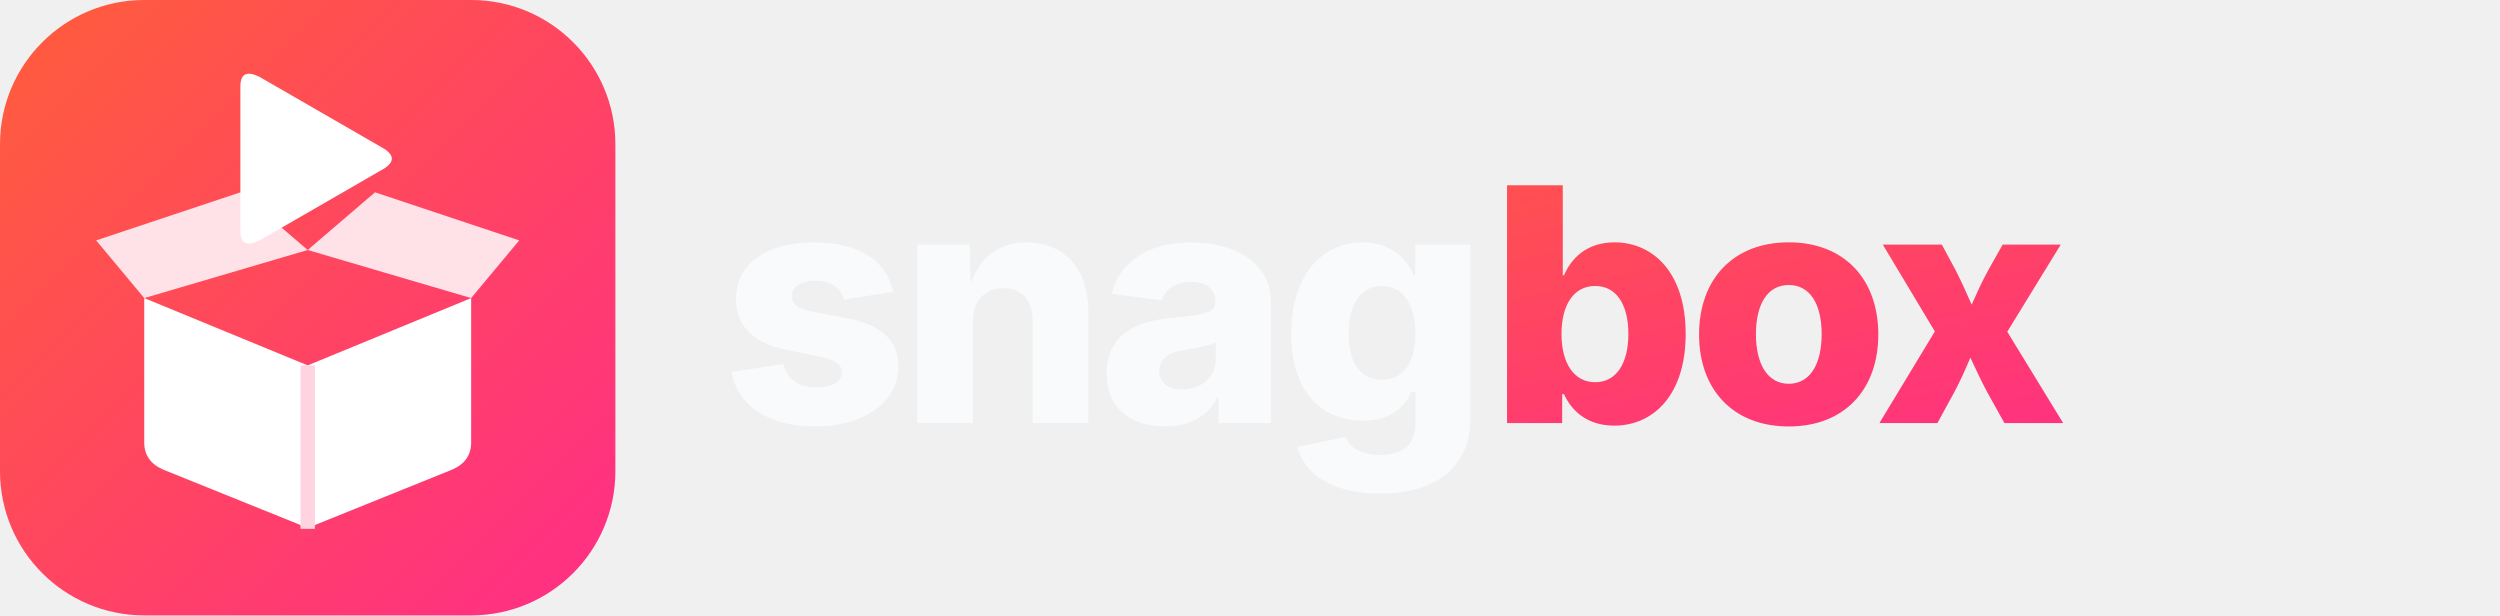
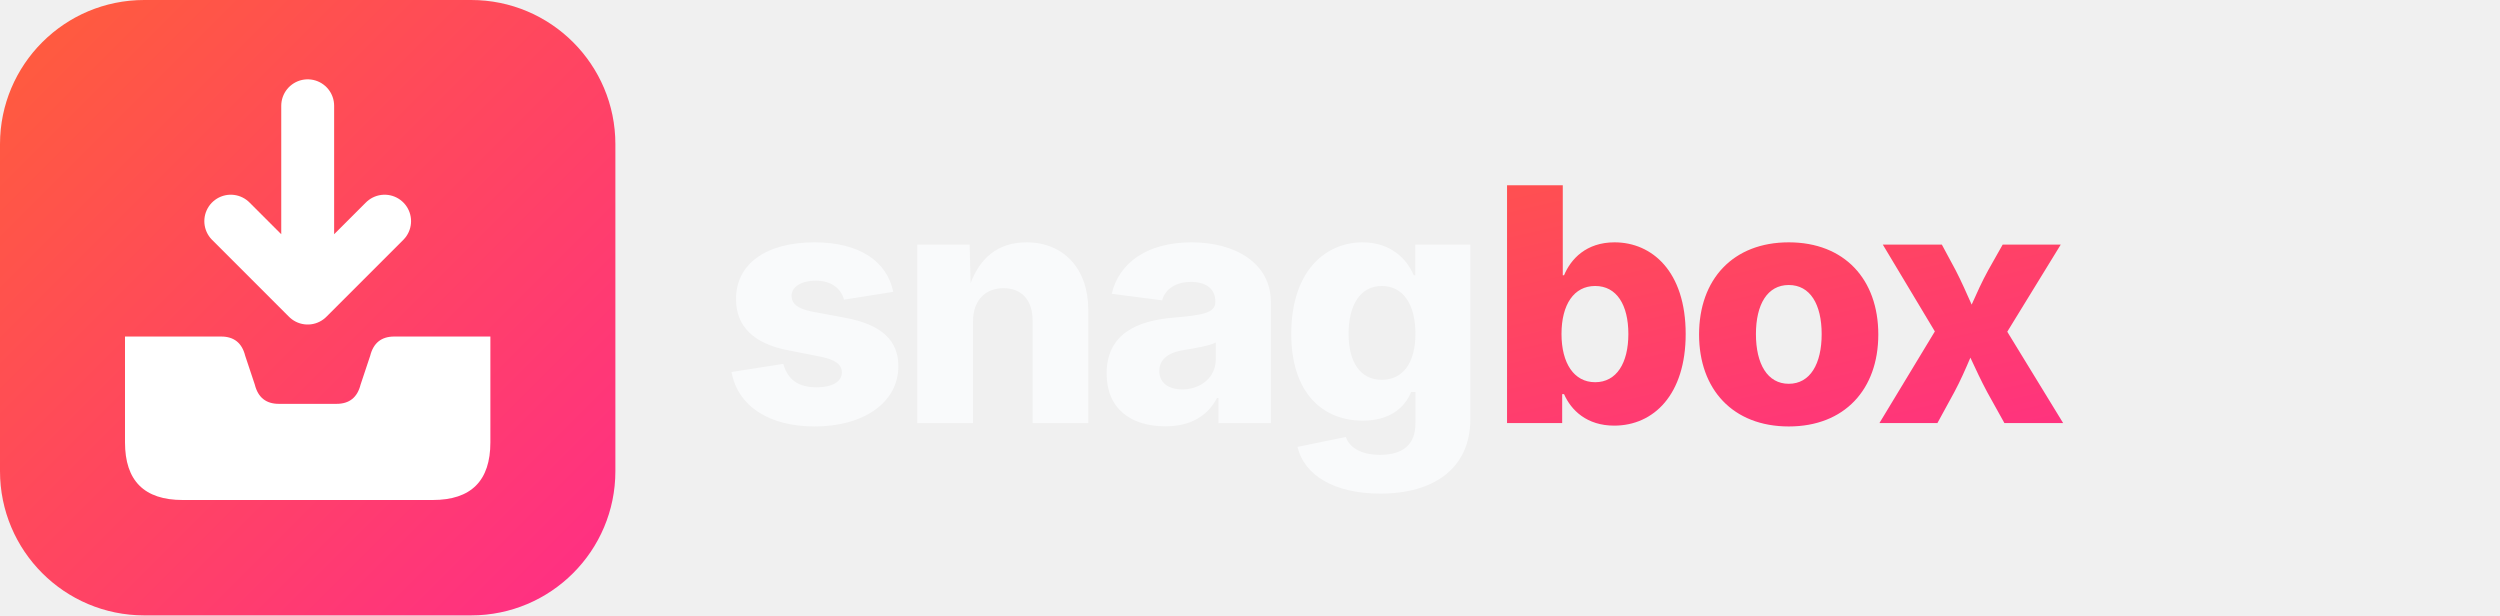
<svg xmlns="http://www.w3.org/2000/svg" viewBox="0 0 520 128" width="520" height="128">
  <defs>
    <linearGradient id="g" x1="0" y1="0" x2="1" y2="1">
      <stop offset="0" stop-color="#FF5E3A" />
      <stop offset="1" stop-color="#FF2D87" />
    </linearGradient>
  </defs>
  <g>
    <rect width="128" height="128" rx="30" fill="url(#g)" />
-     <path d="M30 62 L64 76 L98 62 L98 92 Q98 96 94 97.7 L66 109 Q64 110 62 109 L34 97.7 Q30 96 30 92 Z" fill="#fff" />
-     <path d="M30 62 L64 76 L98 62" fill="none" stroke="#FF3D6E" stroke-width="0" />
-     <path d="M64 76 L64 110" stroke="#FFD3DF" stroke-width="3" />
-     <path d="M30 62 L20 50 L50 40 L64 52 Z" fill="#FFE1E8" />
-     <path d="M98 62 L108 50 L78 40 L64 52 Z" fill="#FFE1E8" />
-     <path d="M54 16 L80 31 Q83 33 80 35 L54 50 Q50 52 50 48 L50 18 Q50 14 54 16 Z" fill="#fff" />
+     <path d="M26 70 H46 Q50 70 51 74 L53 80 Q54 84 58 84 H70 Q74 84 75 80 L77 74 Q78 70 82 70 H102 V92 Q102 104 90 104 H38 Q26 104 26 92 Z" fill="#fff" />
+     <path d="M64 22 V62 M48 46 L64 62 L80 46" fill="none" stroke="#fff" stroke-width="11" stroke-linecap="round" stroke-linejoin="round" />
  </g>
  <text x="150" y="88" font-family="Inter, 'Segoe UI', system-ui, -apple-system, sans-serif" font-size="68" font-weight="800" letter-spacing="-2" fill="#F9FAFB">snag<tspan fill="url(#g)">box</tspan>
  </text>
</svg>
